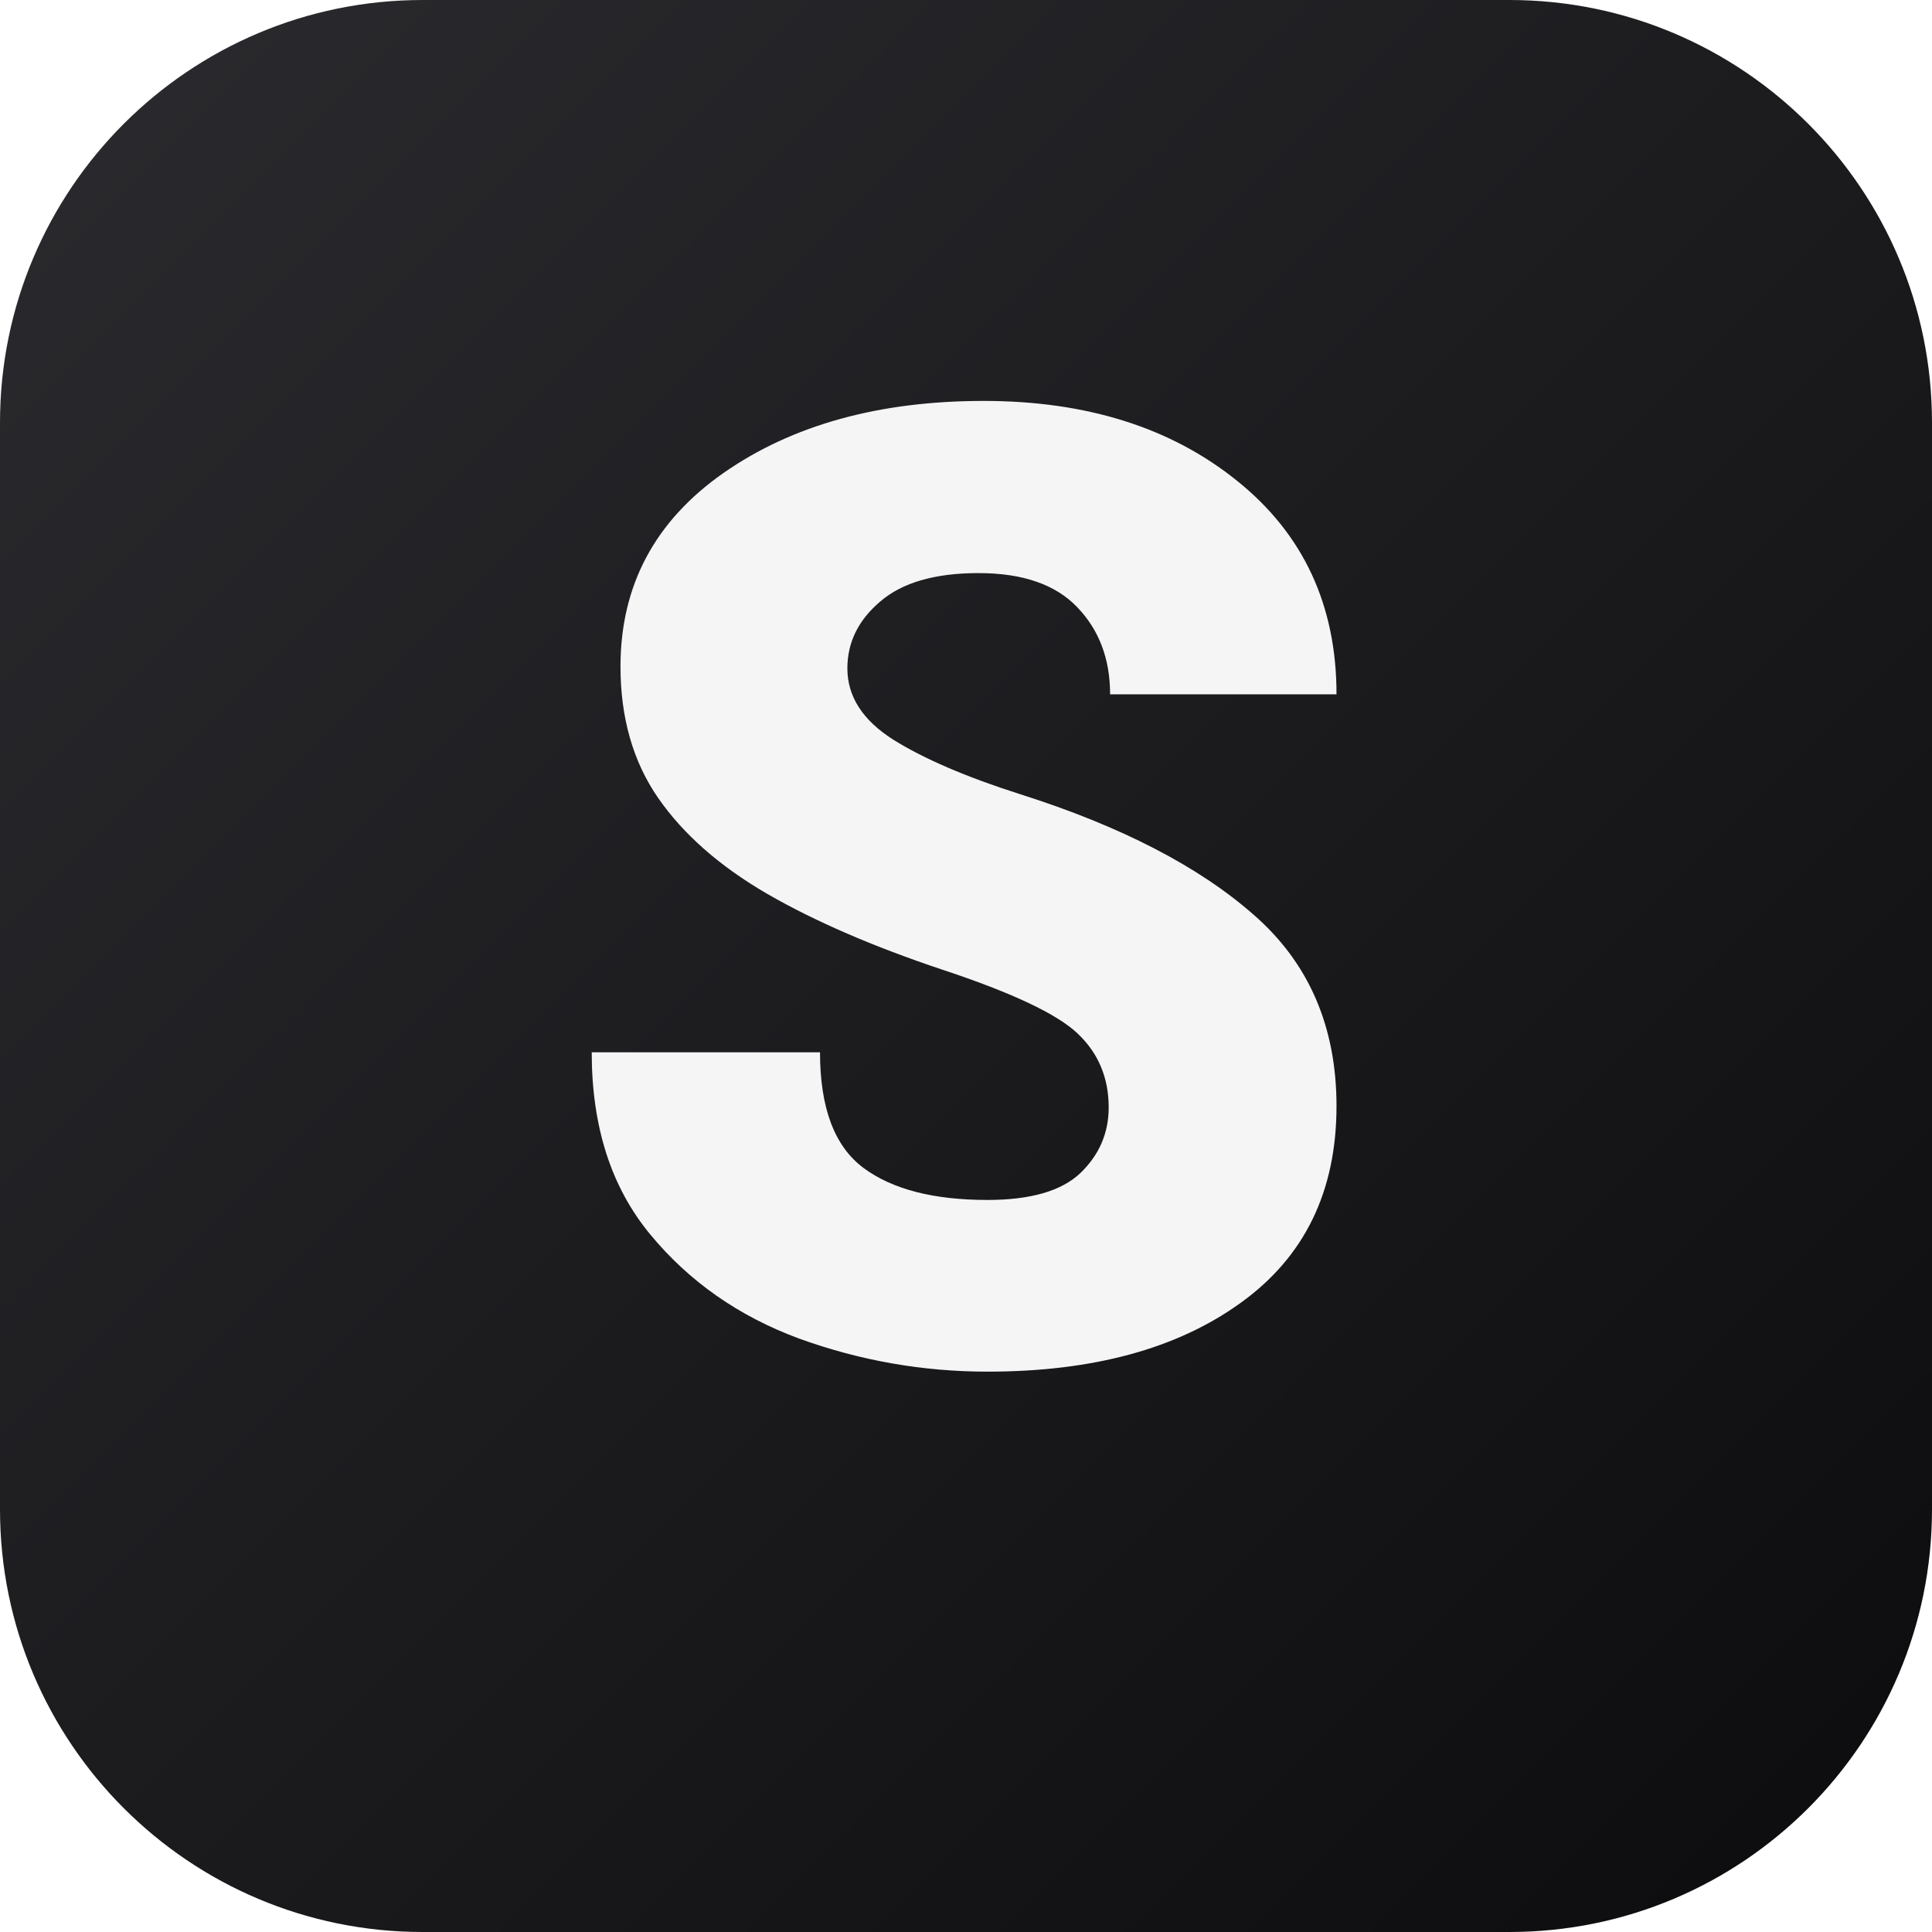
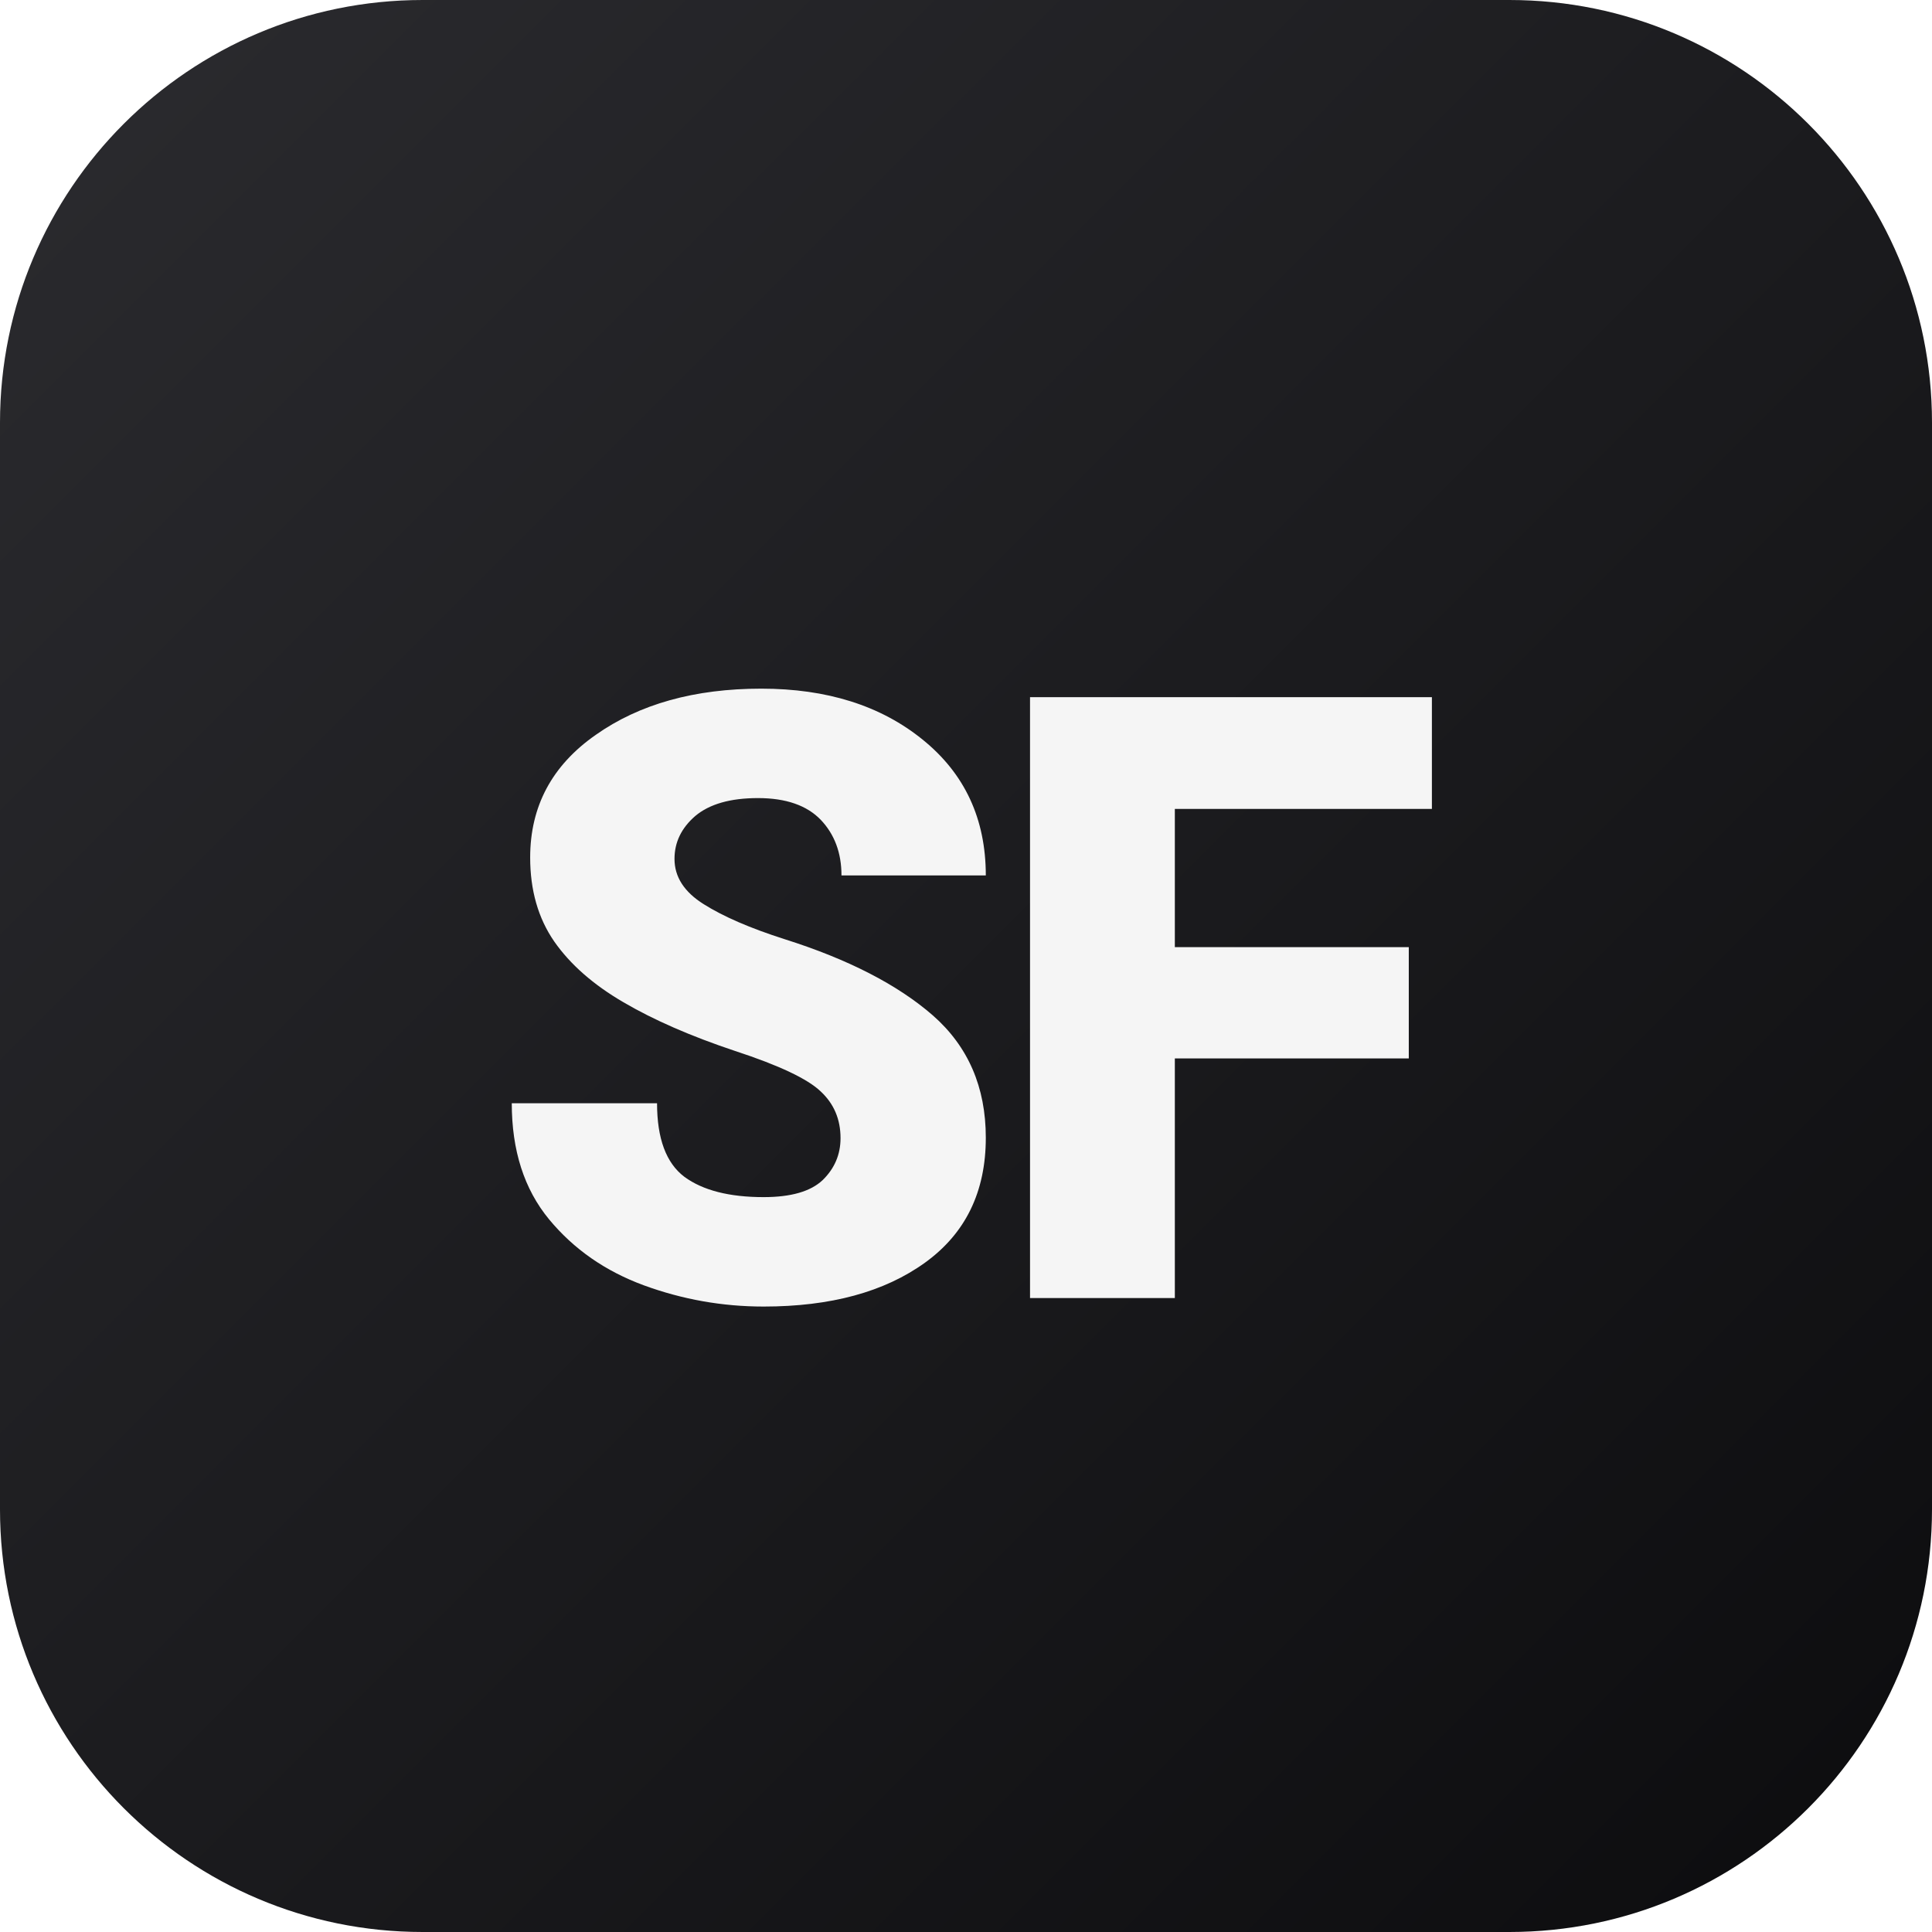
<svg xmlns="http://www.w3.org/2000/svg" viewBox="0 0 64 64" width="64" height="64" role="img" aria-label="SiFlux">
  <defs>
    <linearGradient id="tile" x1="0" y1="0" x2="64" y2="64" gradientUnits="userSpaceOnUse">
      <stop offset="0" stop-color="#2b2b2f" />
      <stop offset="1" stop-color="#0c0c0e" />
    </linearGradient>
  </defs>
  <rect width="64" height="64" rx="14" fill="url(#tile)" />
-   <text x="32" y="45" text-anchor="middle" font-family="system-ui, -apple-system, 'Segoe UI', Roboto, Helvetica, Arial, sans-serif" font-size="44" font-weight="800" letter-spacing="-1" fill="#f5f5f5">S</text>
+   <text x="32" y="43" text-anchor="middle" font-family="system-ui, -apple-system, 'Segoe UI', Roboto, Helvetica, Arial, sans-serif" font-size="28" font-weight="800" letter-spacing="-1" fill="#f5f5f5">SF</text>
</svg>
